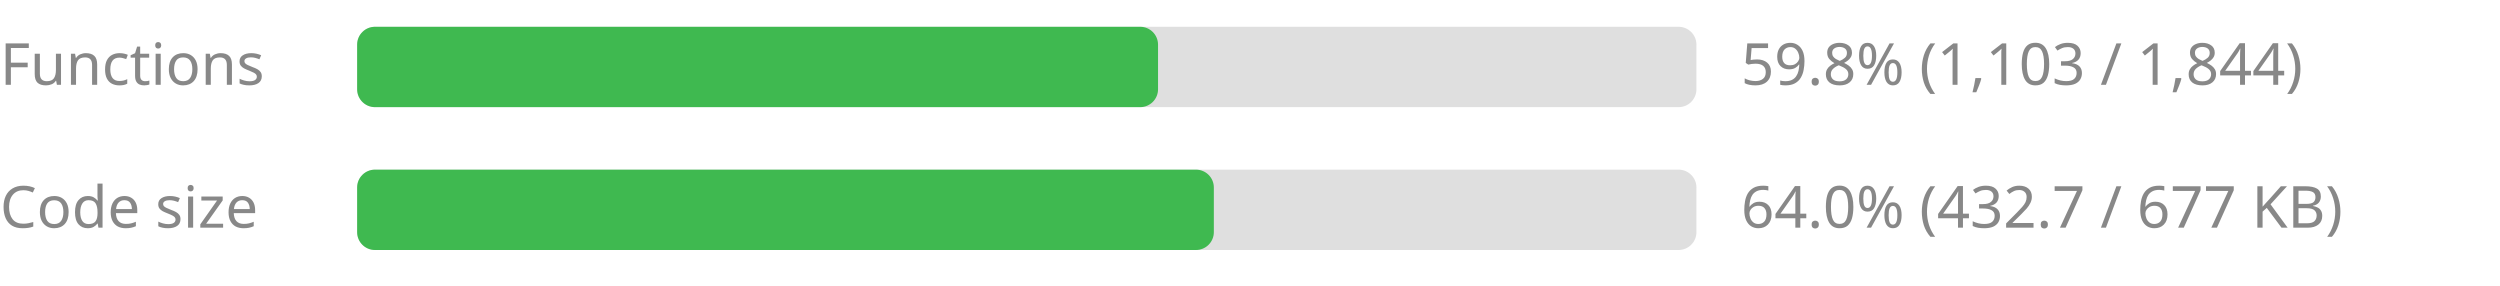
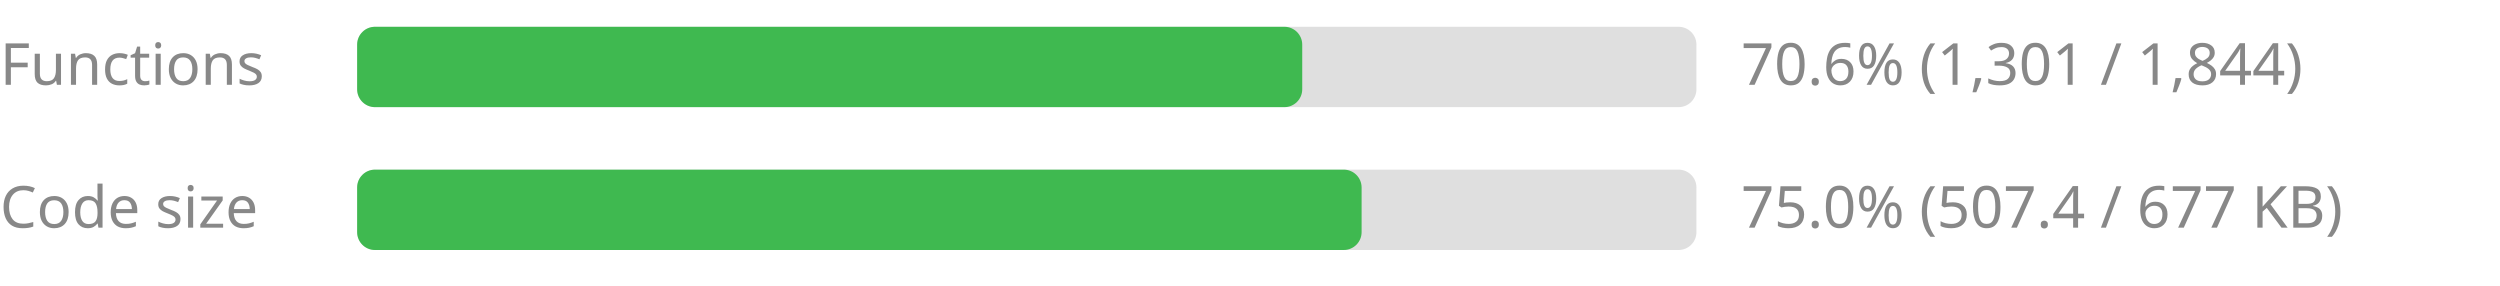
<svg xmlns="http://www.w3.org/2000/svg" width="560" height="64" font-family="sans-serif" font-size="13">
  <text x="0" y="19" fill="#888">Functions</text>
  <rect x="80" y="6" width="300" height="18" rx="4" fill="#8884" />
-   <rect x="80" y="6" width="179.4" height="18" rx="4" fill="#3fb950" />
-   <text x="390" y="19" fill="#888">59.8%  (1,103 / 1,844)</text>
+   <rect x="80" y="6" width="211.7" height="18" rx="4" fill="#3fb950" />
+   <text x="390" y="19" fill="#888">70.6%  (1,301 / 1,844)</text>
  <text x="0" y="51" fill="#888">Code size</text>
  <rect x="80" y="38" width="300" height="18" rx="4" fill="#8884" />
-   <rect x="80" y="38" width="191.9" height="18" rx="4" fill="#3fb950" />
-   <text x="390" y="51" fill="#888">64.0%  (432.7 / 677 KB)</text>
+   <rect x="80" y="38" width="225.0" height="18" rx="4" fill="#3fb950" />
+   <text x="390" y="51" fill="#888">75.0%  (507.4 / 677 KB)</text>
</svg>
